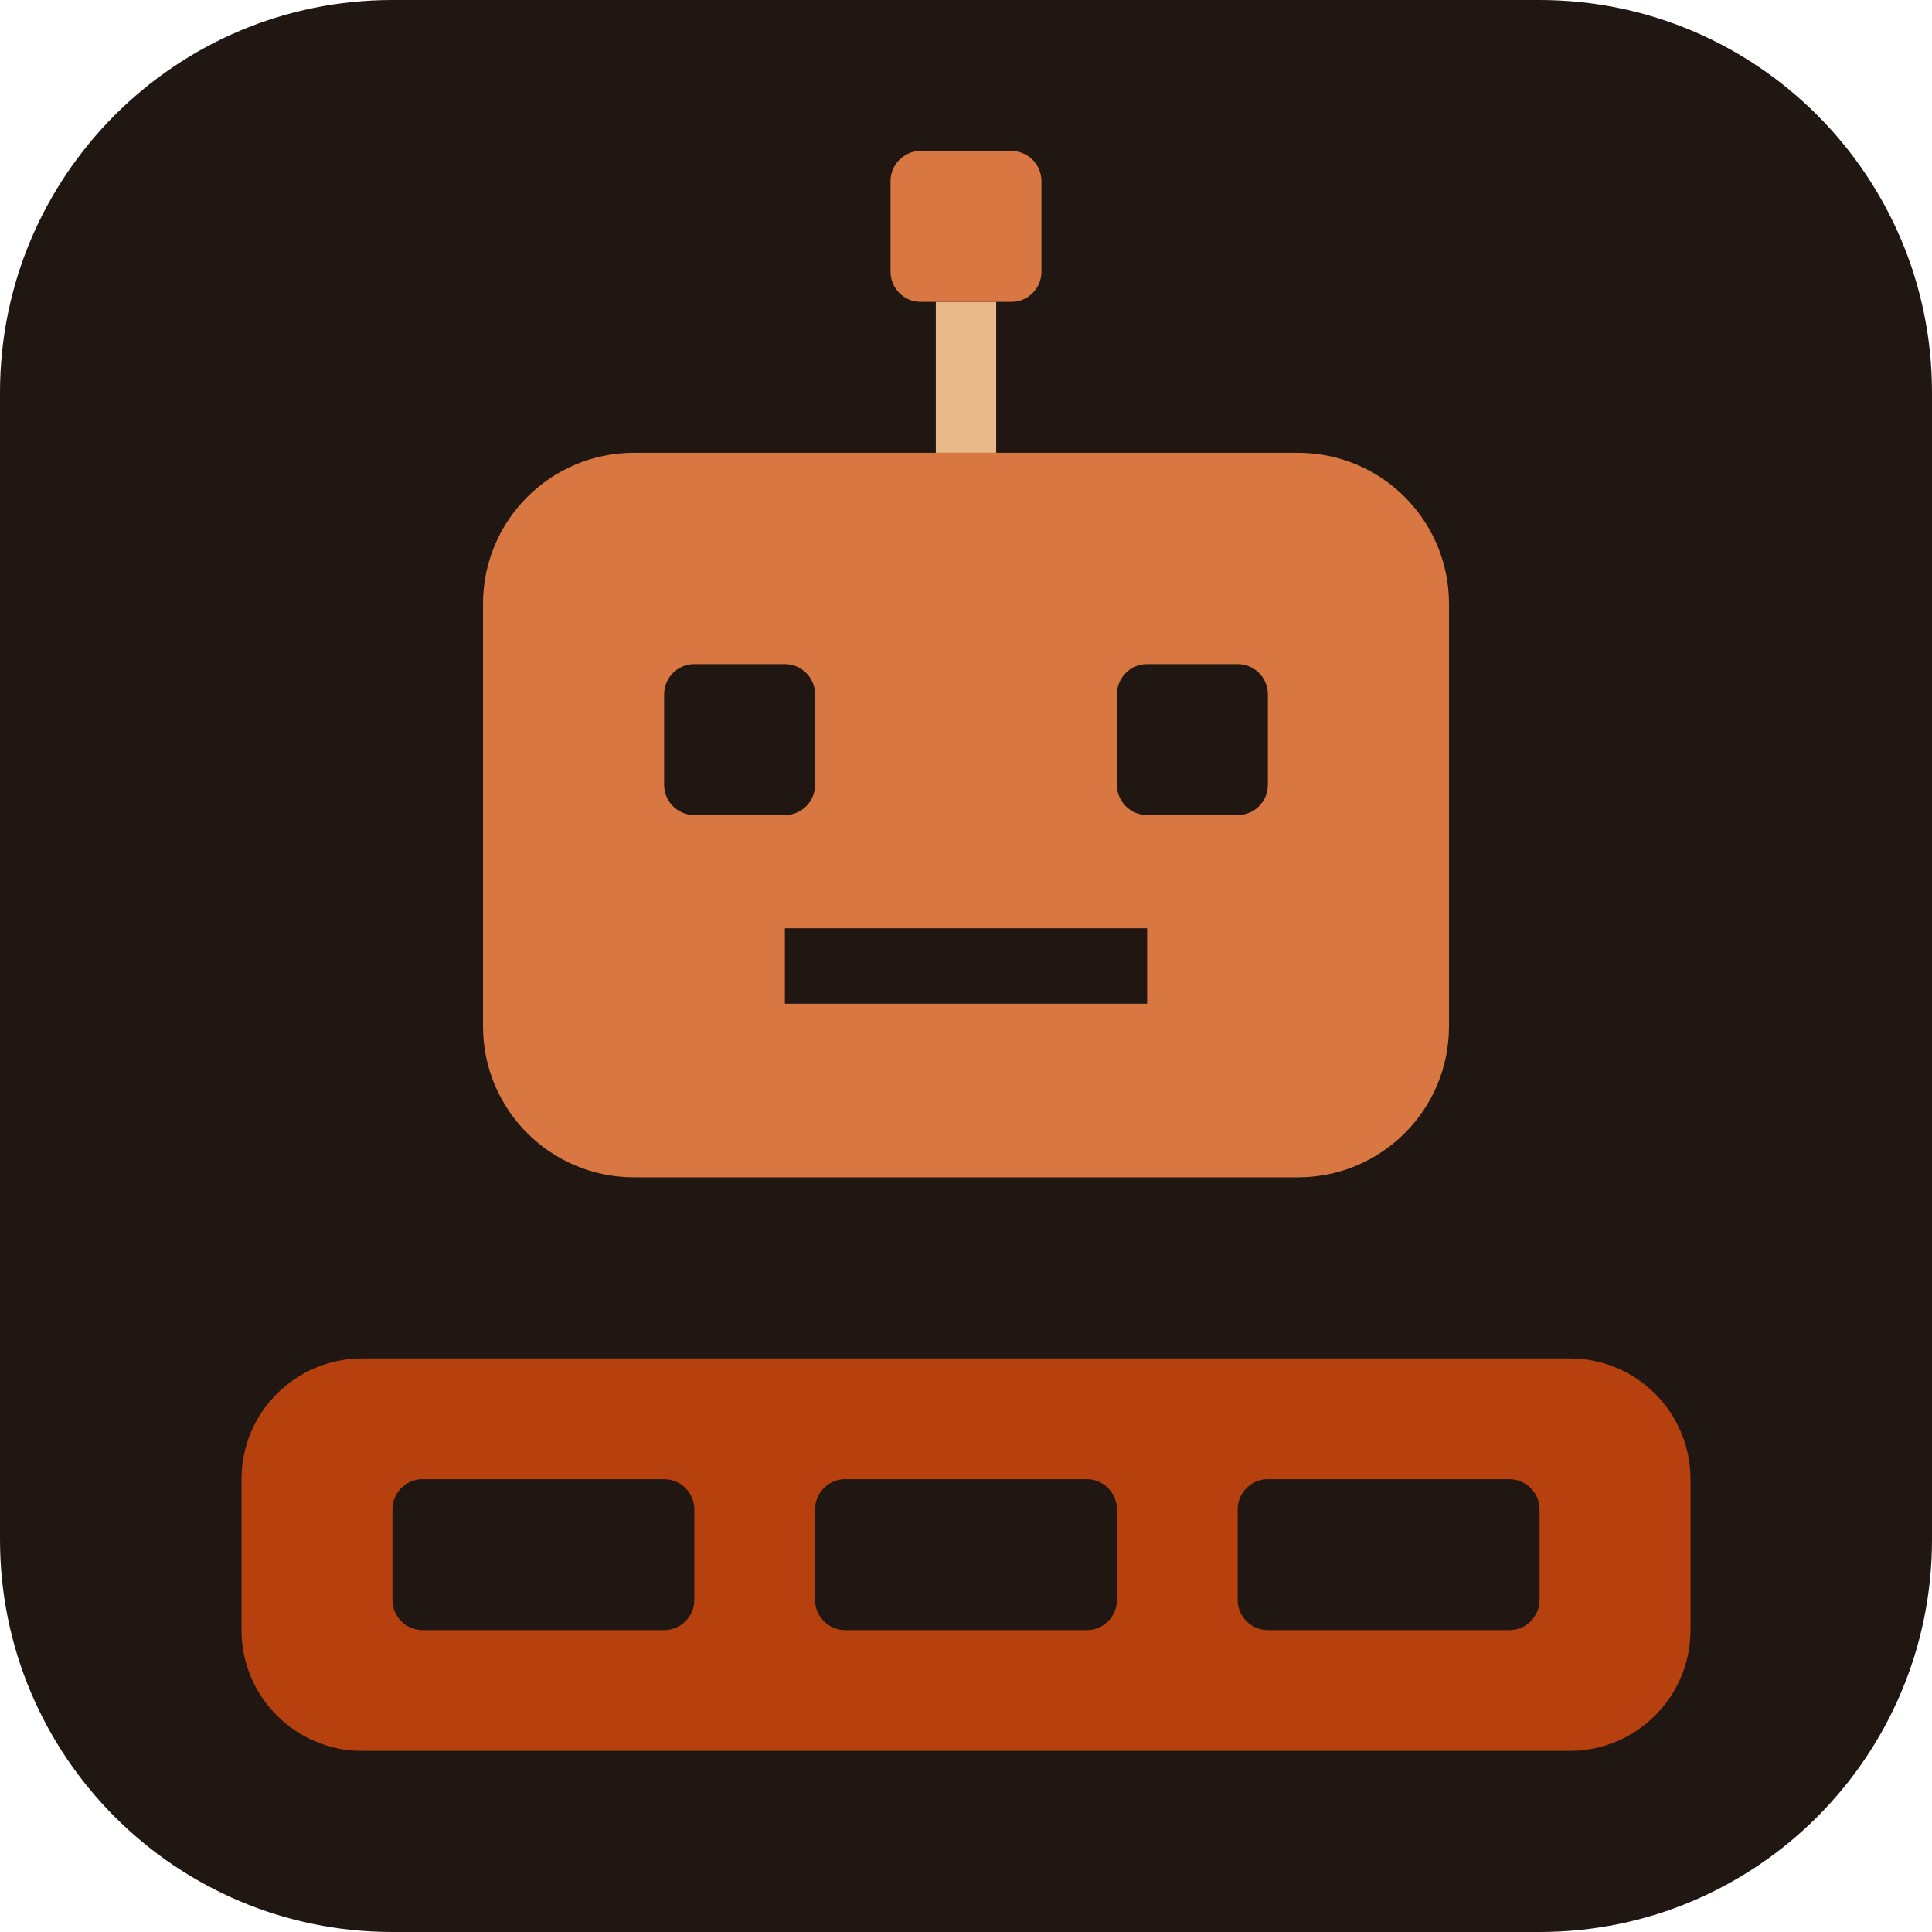
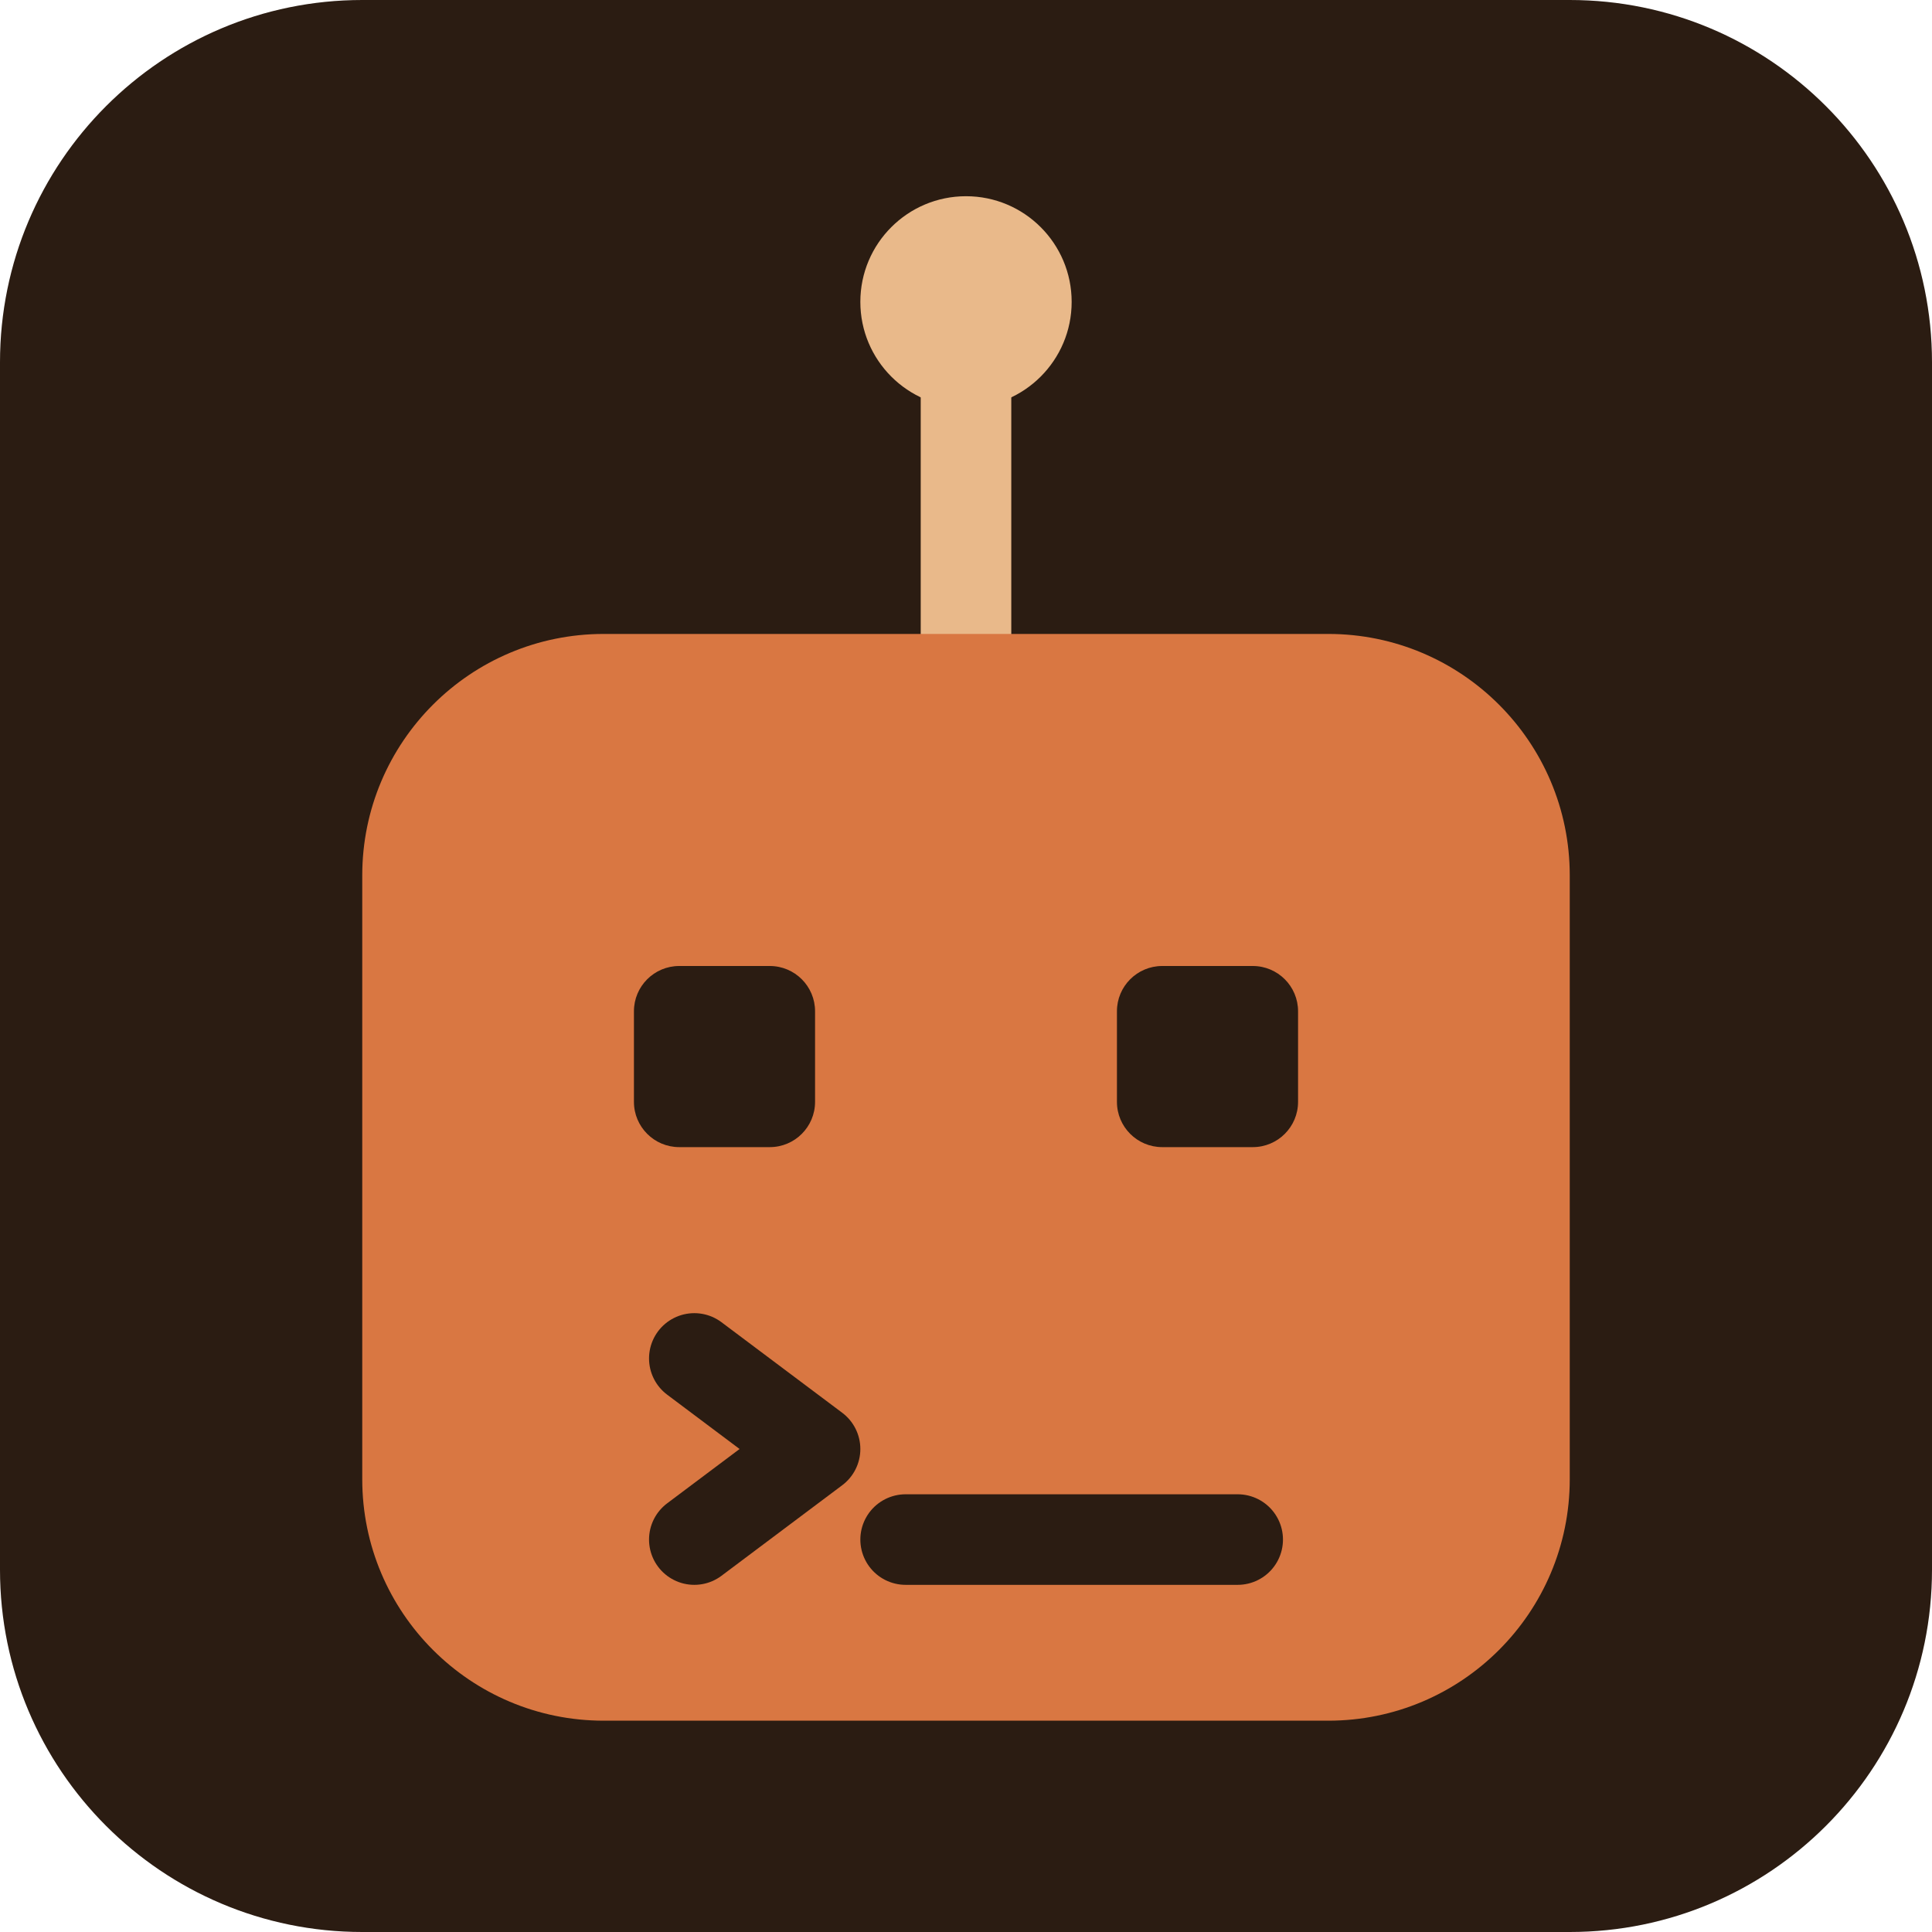
- <svg xmlns="http://www.w3.org/2000/svg" viewBox="0 0 64 64" role="img" aria-labelledby="title">
-   <rect width="64" height="64" rx="13" fill="#201612" />
-   <path d="M32 15v-5" stroke="#E9B98A" stroke-width="2" />
-   <rect x="29.5" y="5" width="5" height="5" rx="1" fill="#D97742" />
-   <rect x="16" y="15" width="32" height="24" rx="5" fill="#D97742" />
-   <rect x="22" y="22" width="5" height="5" rx="1" fill="#201612" />
-   <rect x="37" y="22" width="5" height="5" rx="1" fill="#201612" />
-   <path d="M26 32h12" stroke="#201612" stroke-width="2.5" />
-   <rect x="8" y="45" width="48" height="13" rx="4" fill="#B7410E" />
-   <rect x="13" y="49" width="10" height="5" rx="1" fill="#201612" />
-   <rect x="27" y="49" width="10" height="5" rx="1" fill="#201612" />
-   <rect x="41" y="49" width="10" height="5" rx="1" fill="#201612" />
+ <svg xmlns="http://www.w3.org/2000/svg" viewBox="0 0 64 64" role="img" aria-labelledby="trusty-favicon-title">
+   <rect width="64" height="64" rx="12" fill="#2B1C12" />
+   <path d="M32 21V13" stroke="#E9B98A" stroke-width="3" stroke-linecap="round" />
+   <circle cx="32" cy="10" r="3.5" fill="#E9B98A" />
+   <rect x="12" y="21" width="40" height="36" rx="8" fill="#D97742" />
+   <rect x="21" y="32" width="6" height="6" rx="1.5" fill="#2B1C12" />
+   <rect x="37" y="32" width="6" height="6" rx="1.5" fill="#2B1C12" />
+   <path d="M23 45L27 48L23 51" fill="none" stroke="#2B1C12" stroke-width="3" stroke-linecap="round" stroke-linejoin="round" />
+   <path d="M30 51H41" stroke="#2B1C12" stroke-width="3" stroke-linecap="round" />
</svg>
